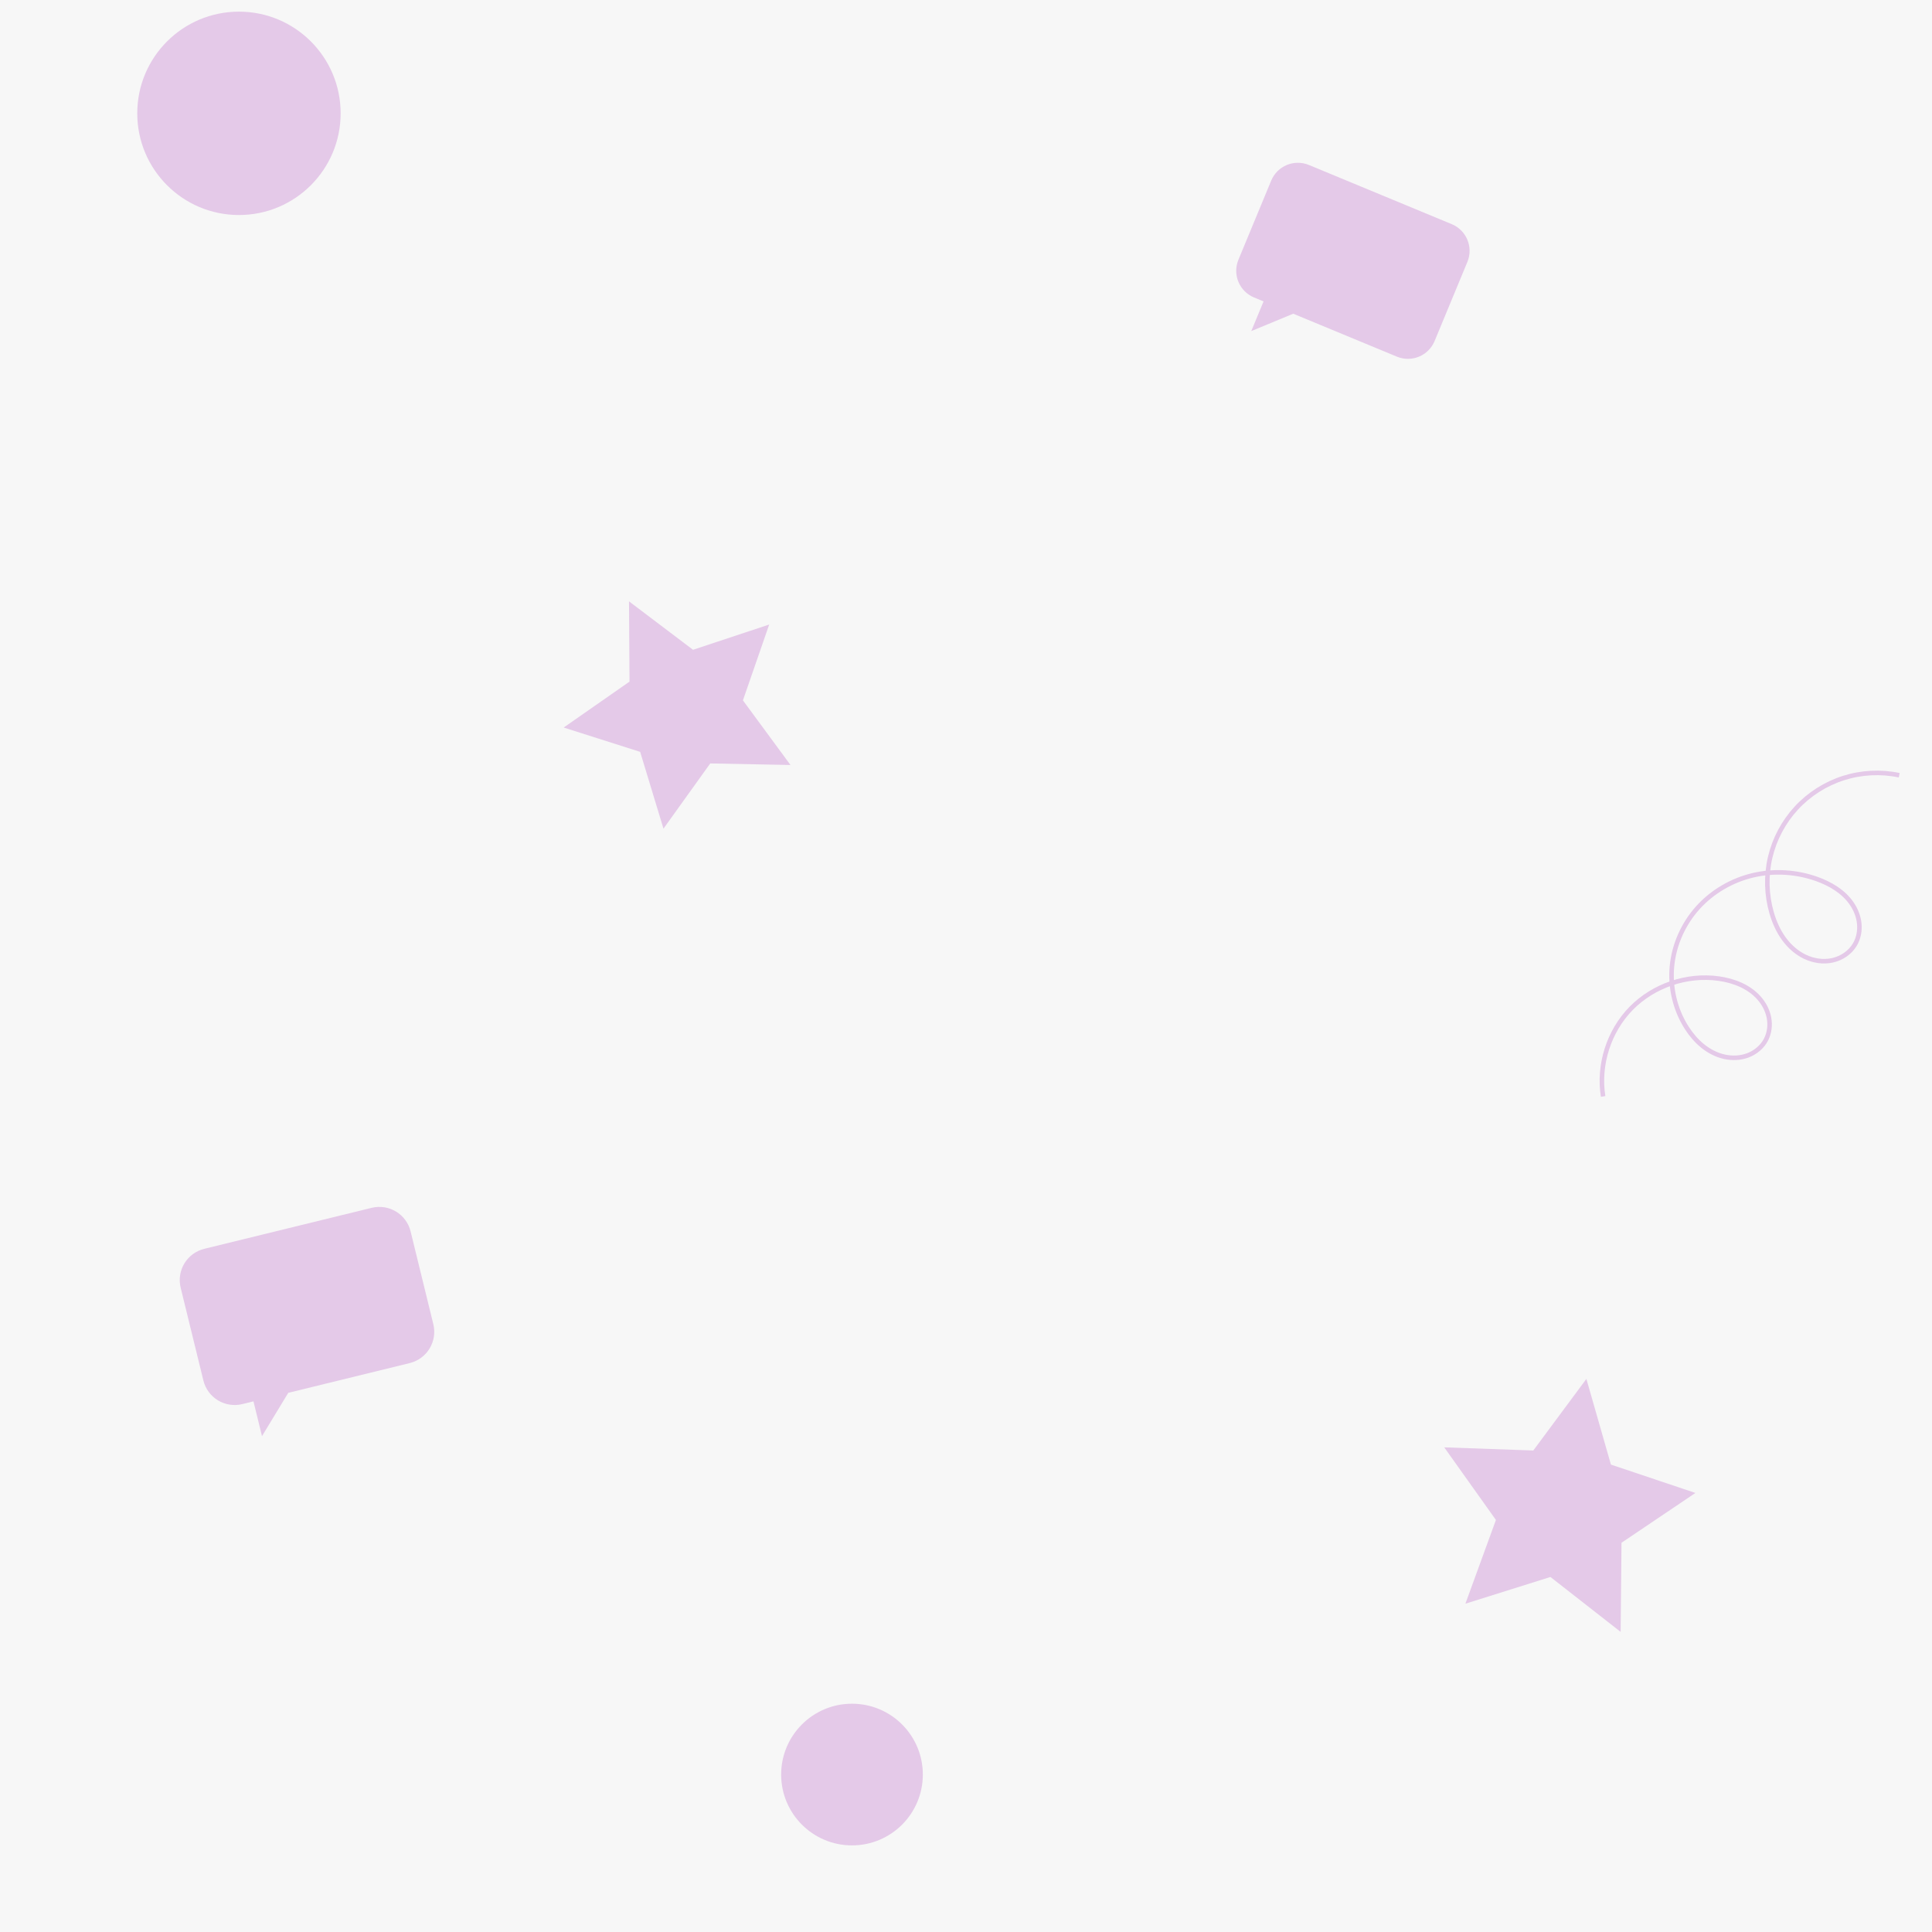
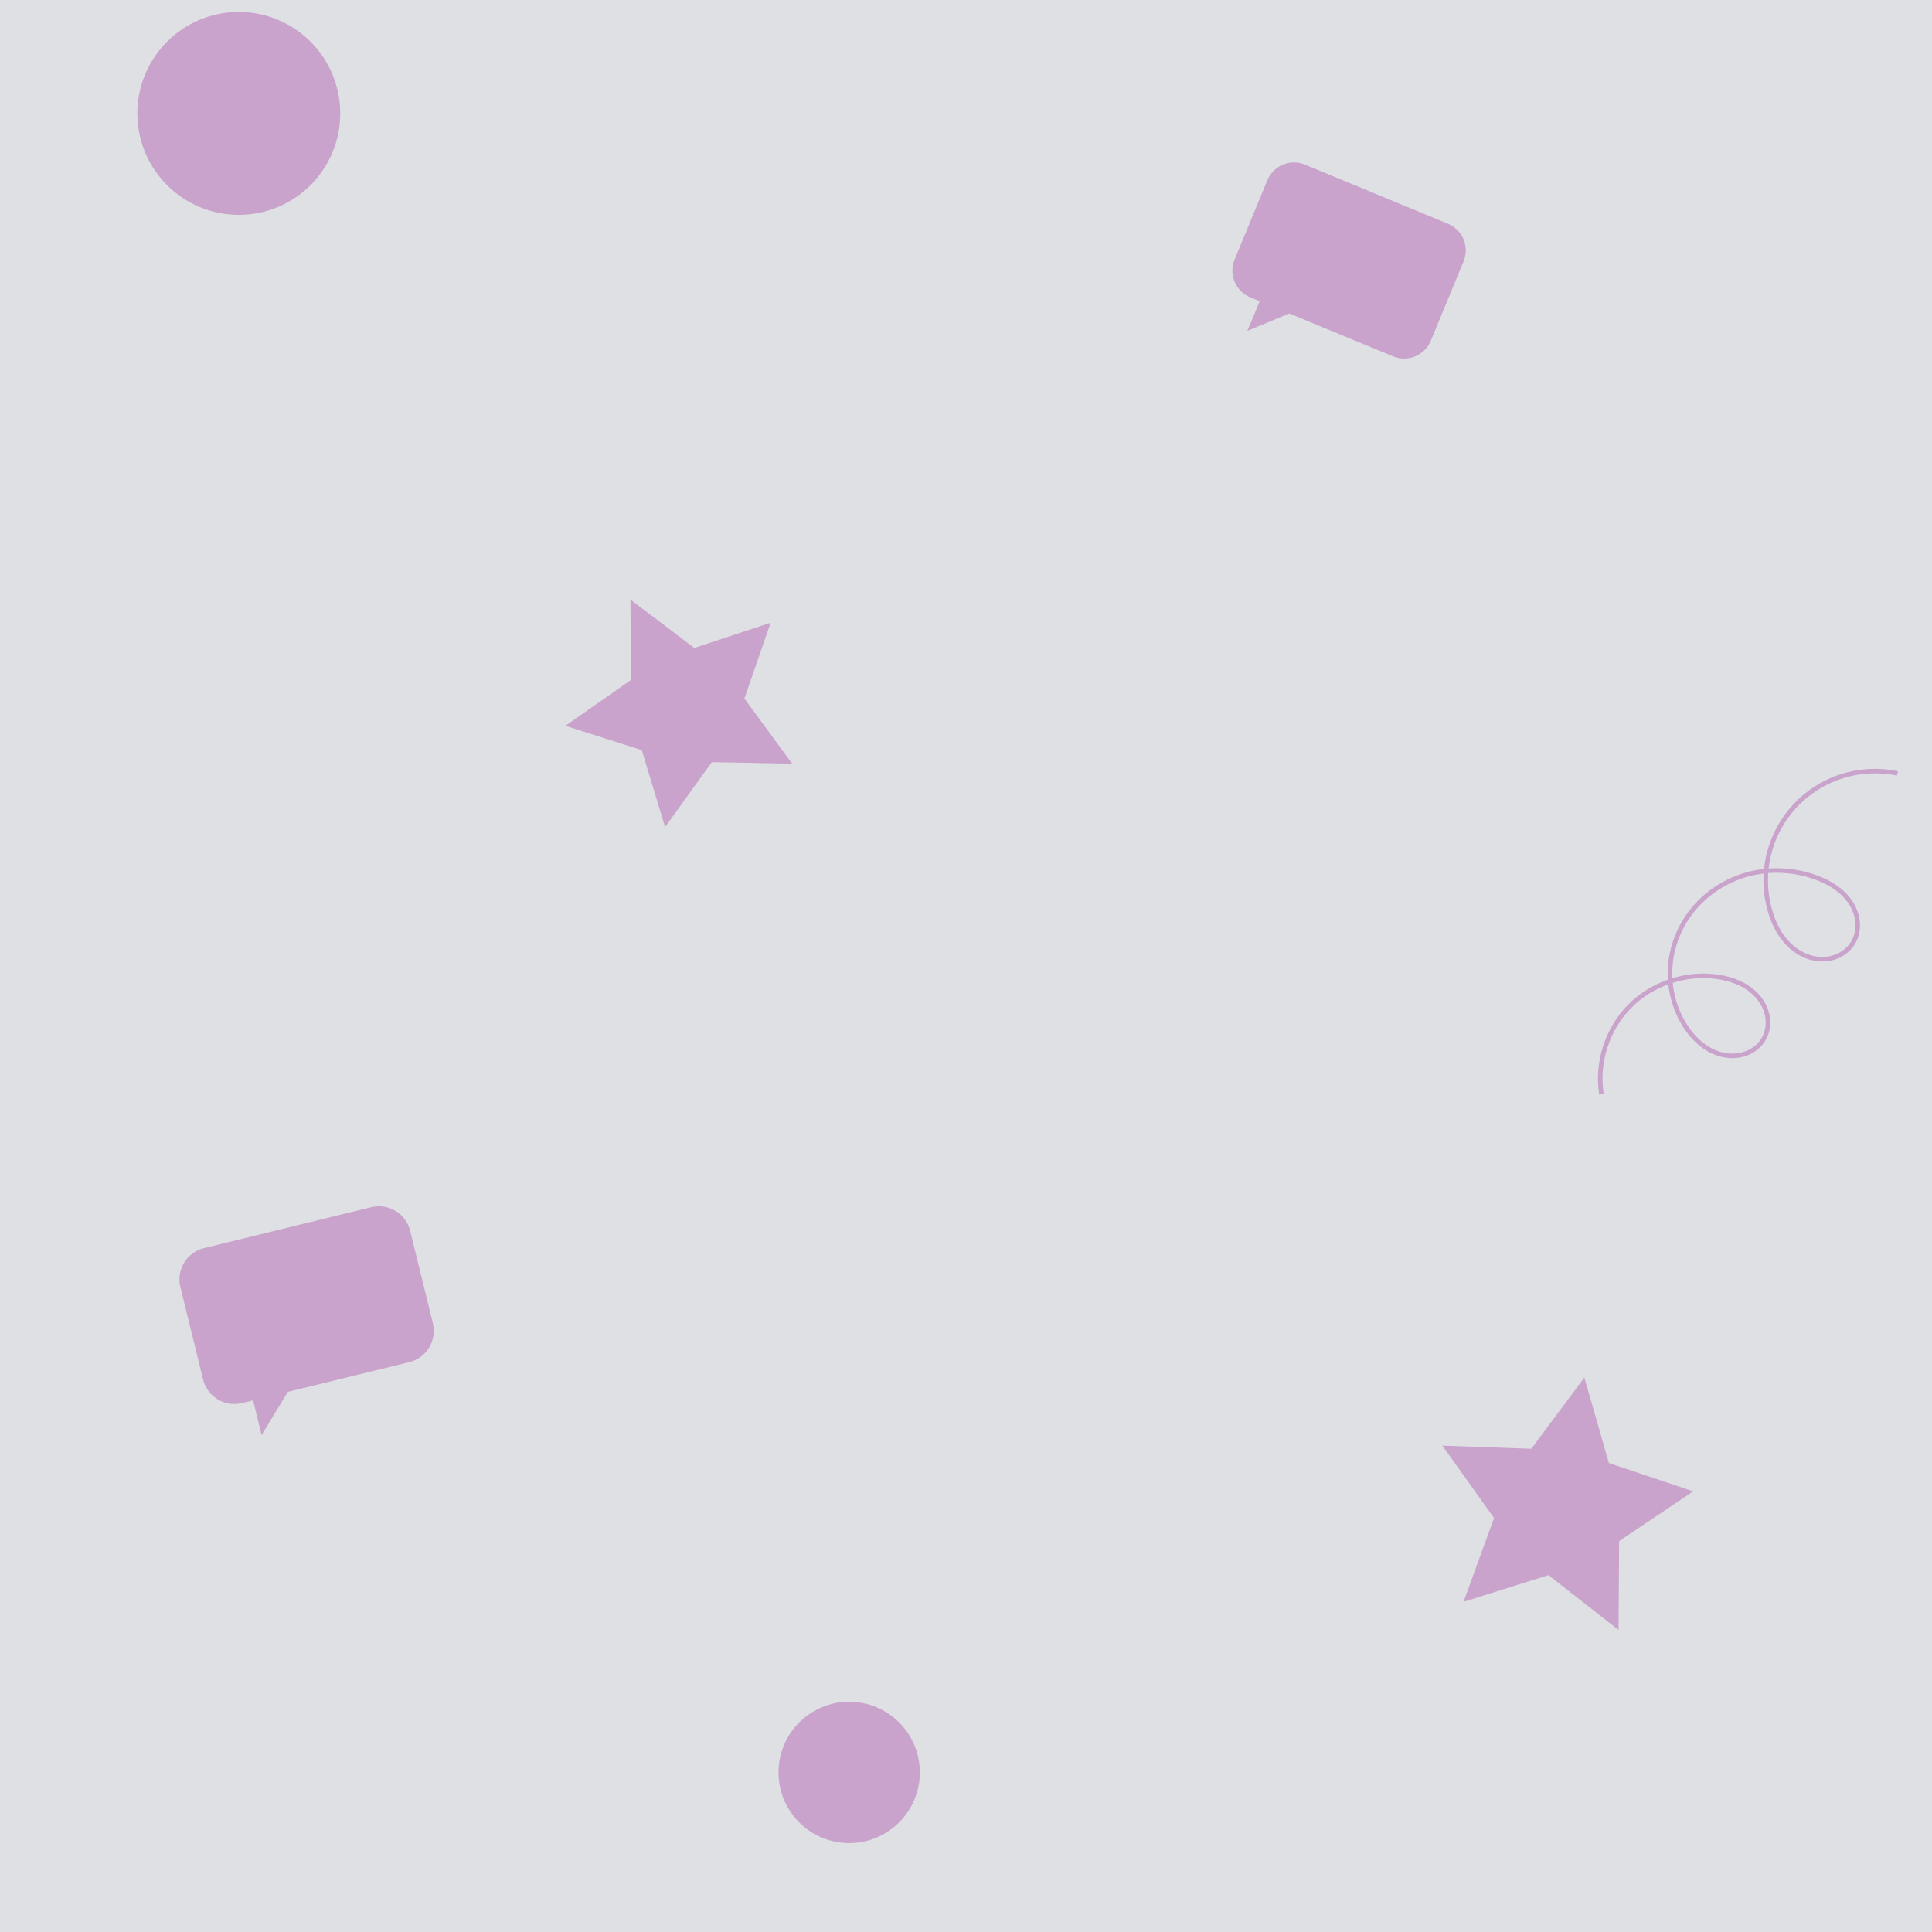
- <svg xmlns="http://www.w3.org/2000/svg" width="1280" height="1280" version="1.1" viewBox="0 0 338.67 338.67">
-   <rect width="338.67" height="338.67" fill="#f7f7f7" />
-   <g fill="#e4c9e8" fill-rule="evenodd">
-     <circle cx="41.887" cy="19.867" r="17.826" />
-     <path d="m35.82 218.91c-3.043 0.745-4.893 3.795-4.147 6.838l3.976 16.233c0.745 3.043 3.795 4.893 6.838 4.147l1.944-0.476 1.494 6.098 4.605-7.592 21.28-5.212c3.043-0.745 4.893-3.795 4.147-6.838l-3.976-16.233c-0.745-3.043-3.795-4.892-6.838-4.147z" />
-     <path d="m229.46 28.925c-2.596-1.076-5.553 0.148-6.628 2.745l-5.739 13.851c-1.076 2.596 0.149 5.553 2.745 6.628l1.658 0.687-2.156 5.203 7.359-3.047 18.157 7.523c2.596 1.076 5.553-0.149 6.628-2.745l5.739-13.851c1.076-2.596-0.149-5.552-2.745-6.628z" />
-     <path d="m284.09 286.06-12.307-9.623-14.905 4.683 5.349-14.679-9.06-12.728 15.613 0.551 9.306-12.549 4.3 15.02 14.811 4.972-12.955 8.731z" stroke-width=".265" />
-     <path d="m138.57 134.1-14.067-0.273-8.2 11.433-4.087-13.463-13.407-4.265 11.541-8.047-0.086-14.069 11.22 8.489 13.354-4.43-4.607 13.294z" stroke-width=".265" />
+ <svg xmlns="http://www.w3.org/2000/svg" width="1280" height="1280" version="1.1" viewBox="0 0 339 339">
+   <rect width="339" height="339" fill="#dee0e3" />
+   <g fill="#c9a3cc" fill-rule="evenodd">
+     <circle cx="41.9" cy="19.9" r="17.8" />
+     <path d="m35.8 219c-3.04 0.745-4.89 3.79-4.15 6.84l3.98 16.2c0.745 3.04 3.8 4.89 6.84 4.15l1.94-0.476 1.49 6.1 4.6-7.59 21.3-5.21c3.04-0.745 4.89-3.8 4.15-6.84l-3.98-16.2c-0.745-3.04-3.8-4.89-6.84-4.15z" />
+     <path d="m229 28.9c-2.6-1.08-5.55 0.148-6.63 2.74l-5.74 13.9c-1.08 2.6 0.149 5.55 2.74 6.63l1.66 0.687-2.16 5.2 7.36-3.05 18.2 7.52c2.6 1.08 5.55-0.149 6.63-2.74l5.74-13.9c1.08-2.6-0.149-5.55-2.74-6.63z" />
+     <path d="m284 286-12.3-9.62-14.9 4.68 5.35-14.7-9.06-12.7 15.6 0.551 9.31-12.5 4.3 15 14.8 4.97-13 8.73z" stroke-width=".265" />
+     <path d="m139 134-14.1-0.273-8.2 11.4-4.09-13.5-13.4-4.27 11.5-8.05-0.086-14.1 11.2 8.49 13.4-4.43-4.61 13.3z" stroke-width=".265" />
  </g>
-   <path d="m281.02 192.2c-0.888-5.536 0.996-11.448 4.924-15.449 3.928-4.001 9.804-5.994 15.355-5.208 2.624 0.371 5.254 1.394 7.021 3.369 0.883 0.988 1.529 2.201 1.774 3.503s0.077 2.692-0.543 3.863c-0.661 1.248-1.818 2.208-3.138 2.711-1.32 0.503-2.792 0.56-4.17 0.247s-2.661-0.985-3.762-1.871-2.023-1.98-2.788-3.168c-2.053-3.188-2.967-7.082-2.602-10.856 0.364-3.774 1.996-7.406 4.533-10.223 2.538-2.817 5.963-4.811 9.652-5.683 3.69-0.871 7.628-0.624 11.2 0.648 2.387 0.851 4.681 2.214 6.116 4.304 0.717 1.045 1.203 2.259 1.327 3.52 0.124 1.261-0.123 2.568-0.766 3.66-0.838 1.423-2.324 2.419-3.937 2.772-1.613 0.353-3.334 0.087-4.823-0.626-1.489-0.713-2.752-1.855-3.717-3.196-0.965-1.34-1.64-2.873-2.105-4.458-0.927-3.164-1.02-6.57-0.266-9.78 0.754-3.21 2.353-6.218 4.592-8.639 2.239-2.421 5.114-4.249 8.255-5.25 3.142-1.002 6.544-1.174 9.771-0.496" fill="none" stroke="#e4c9e8" stroke-width=".794" />
-   <circle cx="149.35" cy="311.07" r="12.418" fill="#e4c9e8" fill-rule="evenodd" stroke-linecap="square" stroke-miterlimit="50" stroke-width=".265" />
+   <path d="m281 192c-0.888-5.54 0.996-11.4 4.92-15.4 3.93-4 9.8-5.99 15.4-5.21 2.62 0.372 5.25 1.39 7.02 3.37 0.883 0.988 1.53 2.2 1.77 3.5s0.077 2.69-0.543 3.86c-0.661 1.25-1.82 2.21-3.14 2.71-1.32 0.503-2.79 0.56-4.17 0.247s-2.66-0.985-3.76-1.87-2.02-1.98-2.79-3.17c-2.05-3.19-2.97-7.08-2.6-10.9 0.364-3.77 2-7.41 4.53-10.2 2.54-2.82 5.96-4.81 9.65-5.68 3.69-0.871 7.63-0.624 11.2 0.648 2.39 0.851 4.68 2.21 6.12 4.3 0.717 1.04 1.2 2.26 1.33 3.52 0.124 1.26-0.123 2.57-0.766 3.66-0.838 1.42-2.32 2.42-3.94 2.77-1.61 0.353-3.33 0.087-4.82-0.626-1.49-0.713-2.75-1.86-3.72-3.2-0.965-1.34-1.64-2.87-2.1-4.46-0.927-3.16-1.02-6.57-0.266-9.78 0.754-3.21 2.35-6.22 4.59-8.64 2.24-2.42 5.11-4.25 8.26-5.25 3.14-1 6.54-1.17 9.77-0.496" fill="none" stroke="#c9a3cc" stroke-width=".794" />
+   <circle cx="149" cy="311" r="12.4" fill="#c9a3cc" fill-rule="evenodd" />
</svg>
